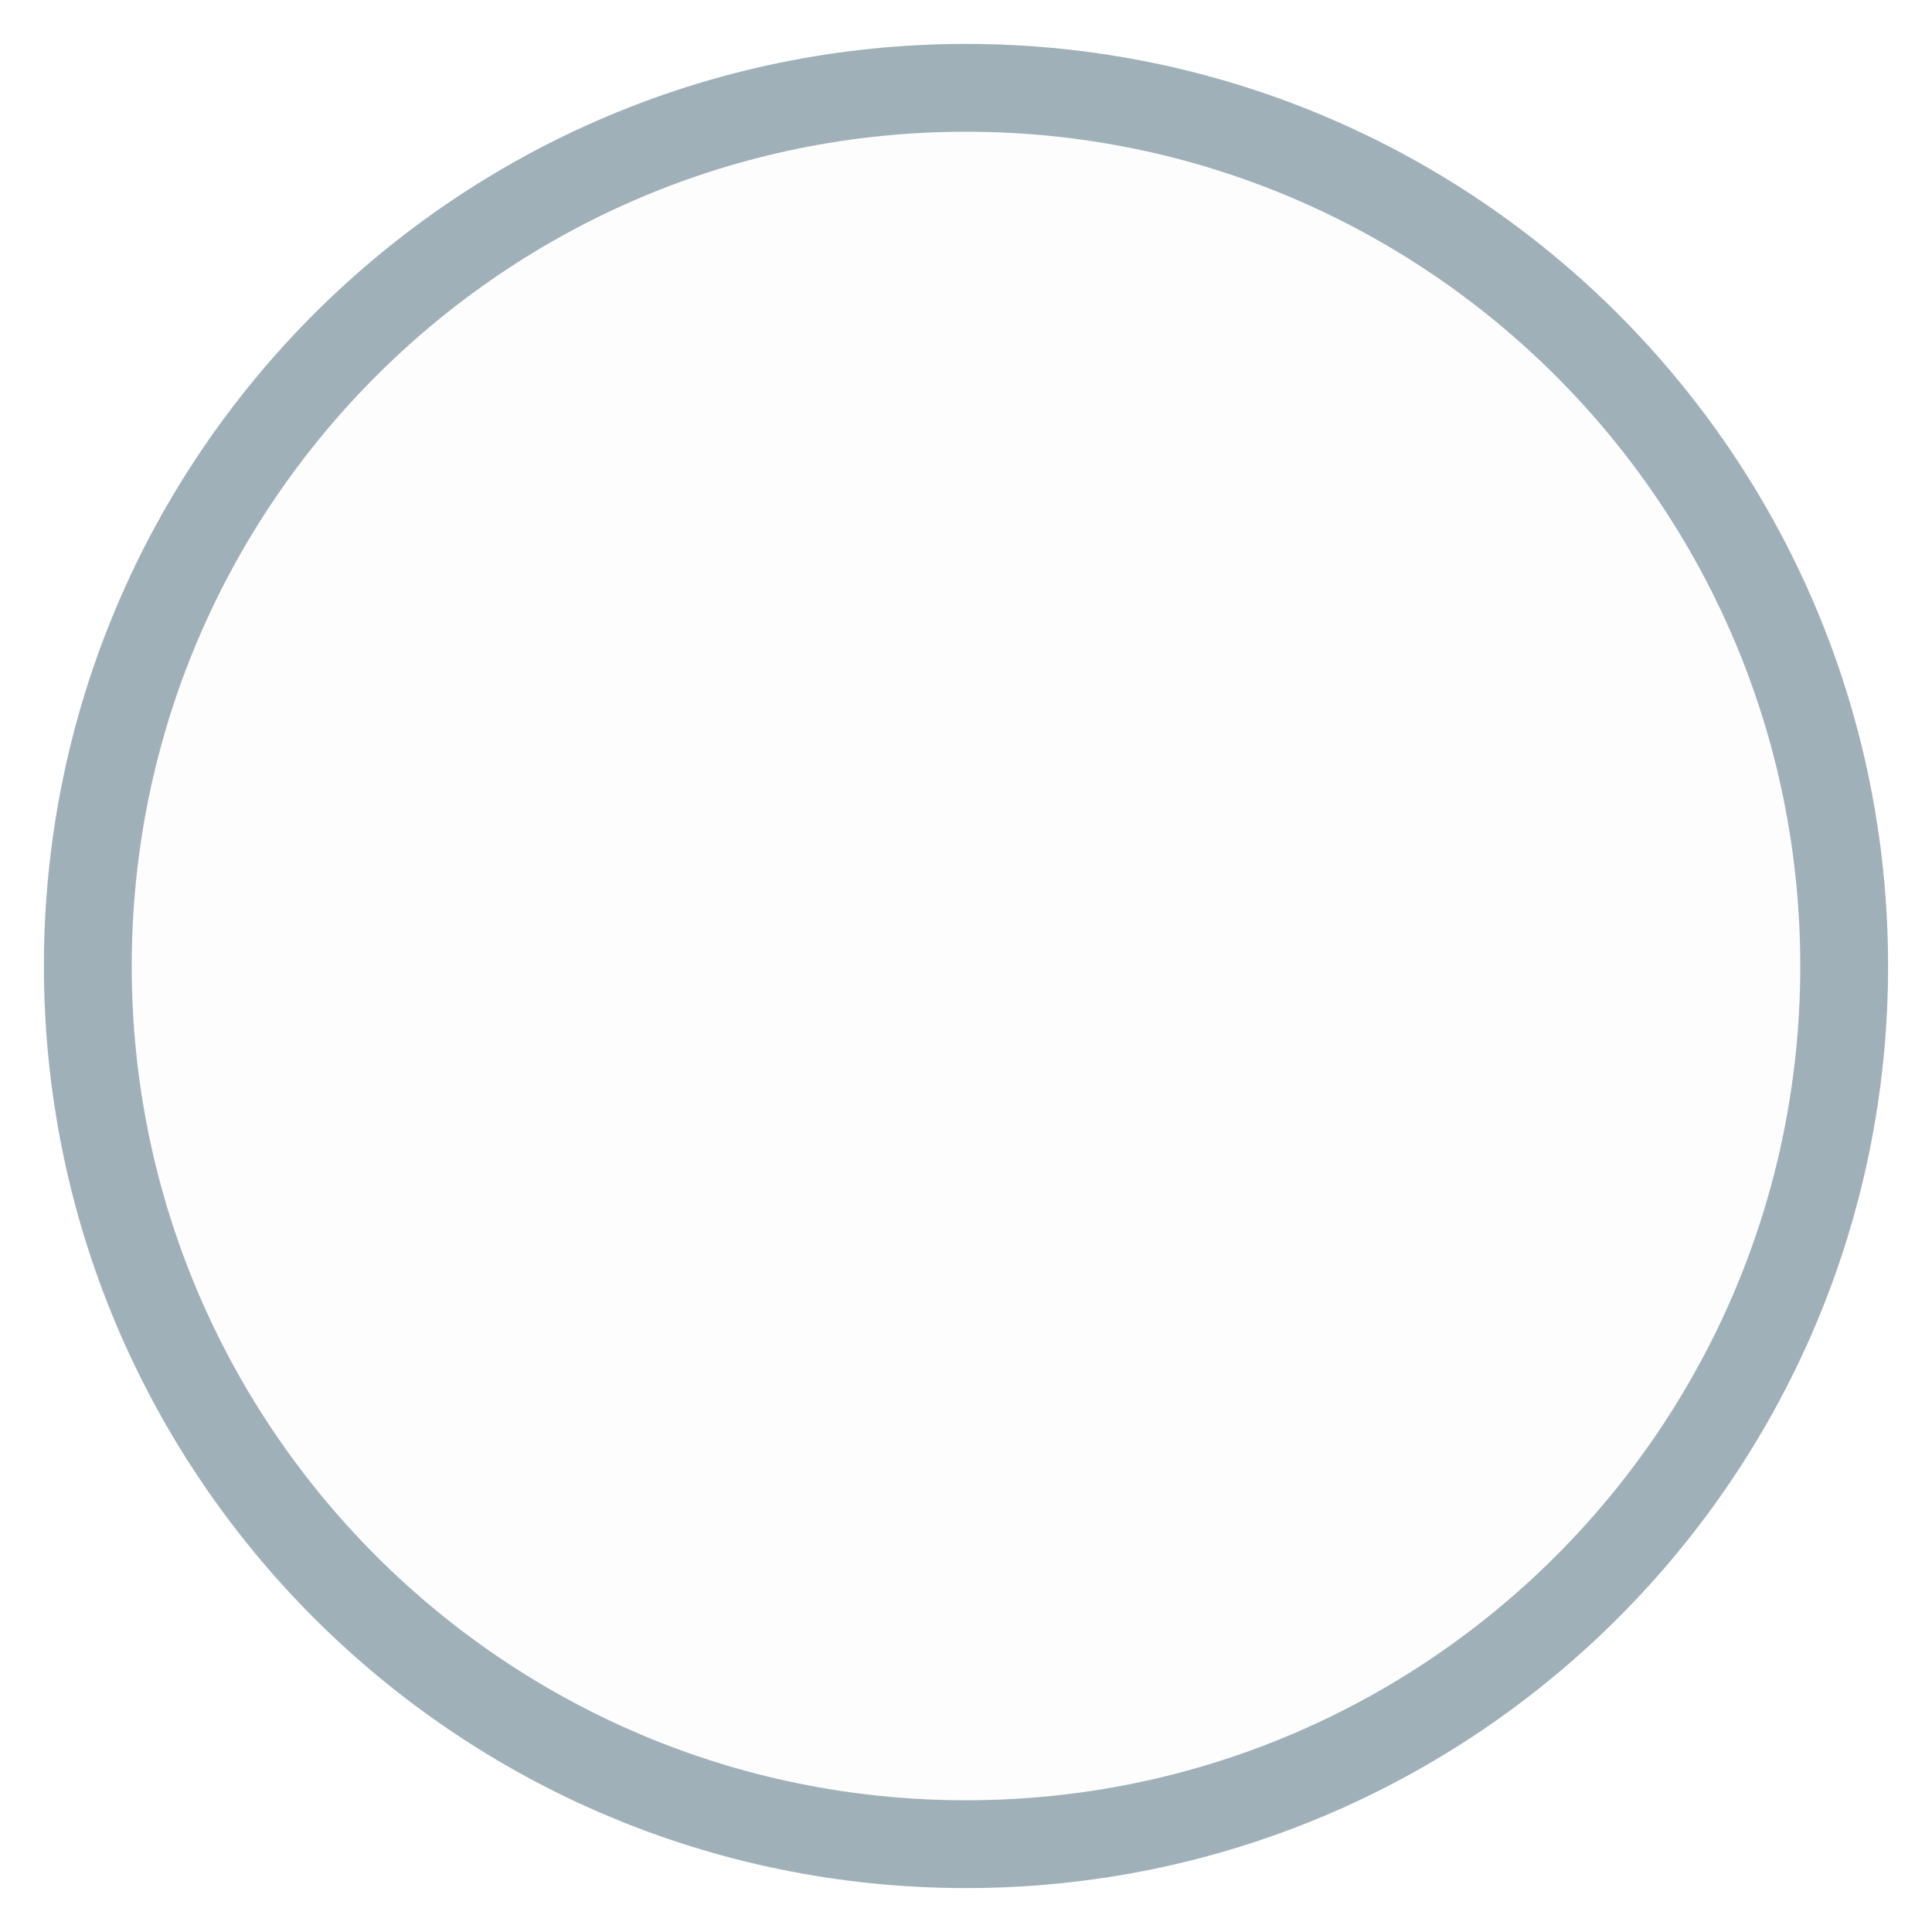
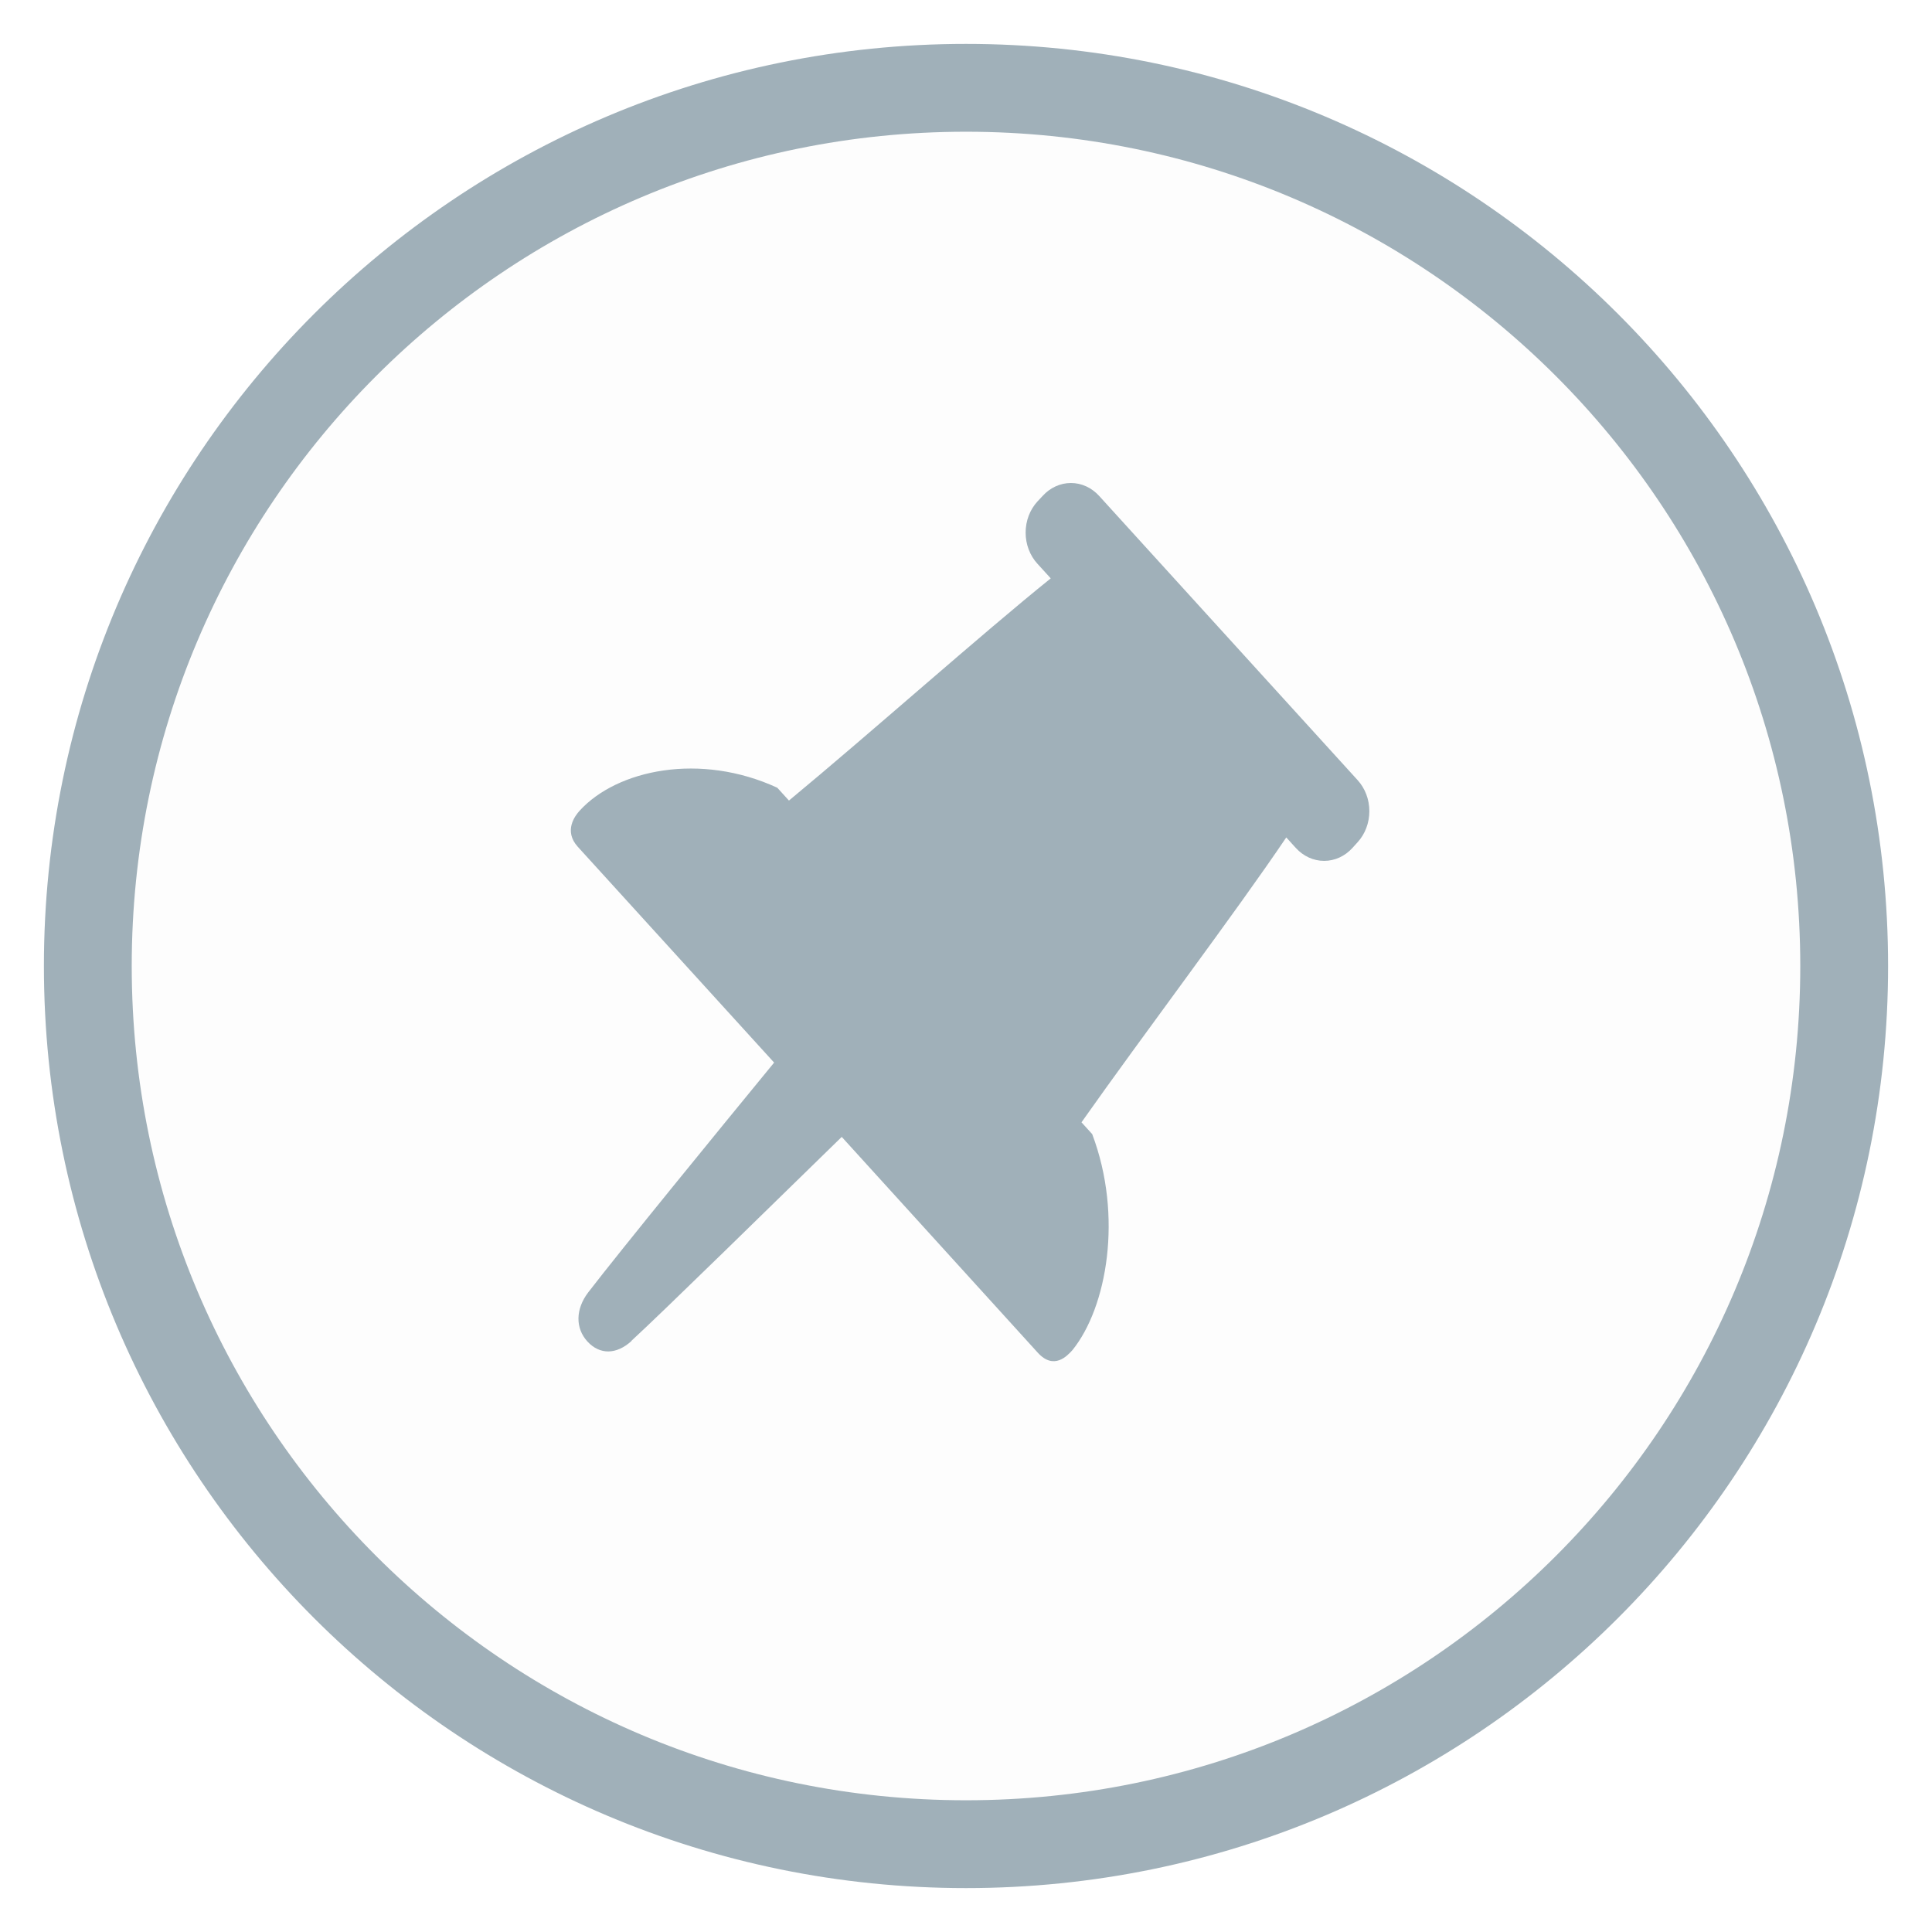
<svg xmlns="http://www.w3.org/2000/svg" width="22" height="22" viewBox="0 0 22 22" fill="none">
-   <path fill-rule="evenodd" clip-rule="evenodd" d="M0 10C0 4.477 4.477 0 10 0C15.523 0 20 4.477 20 10C20 15.523 15.523 20 10 20C4.477 20 0 15.523 0 10Z" transform="translate(1 1)" fill="black" fill-opacity="0.01" />
-   <path d="M10 20V20C15.523 20 20 15.523 20 10V10C20 4.477 15.523 0 10 0V0C4.477 0 0 4.477 0 10V10C0 15.523 4.477 20 10 20Z" transform="translate(1 1)" stroke="#A0B0B9" />
+   <g id="Group">
+     <g id="segmentPinIcon" transform="translate(1 1)">
+       <path fill-rule="evenodd" clip-rule="evenodd" d="M0 10C0 4.477 4.477 0 10 0C15.523 0 20 4.477 20 10C20 15.523 15.523 20 10 20C4.477 20 0 15.523 0 10Z" fill="black" fill-opacity="0.01" />
+       <path d="M10 20V20C15.523 20 20 15.523 20 10V10C20 4.477 15.523 0 10 0V0C4.477 0 0 4.477 0 10V10C0 15.523 4.477 20 10 20Z" stroke="#A0B0B9" />
+     </g>
+     <g id="svg">
+       <g id="ic_pin-blue">
+         <path id="Shape" fill-rule="evenodd" clip-rule="evenodd" d="M0.691 9.77C0.52 9.926 0.331 9.929 0.19 9.777C0.049 9.623 0.054 9.407 0.197 9.218C0.586 8.713 1.689 7.363 2.315 6.6L0.079 4.142C-0.085 3.96 0.05 3.787 0.1 3.732C0.528 3.262 1.475 3.066 2.351 3.47L2.484 3.616C3.406 2.853 4.687 1.711 5.465 1.086L5.313 0.919C5.227 0.825 5.179 0.698 5.179 0.565C5.179 0.432 5.227 0.305 5.313 0.211L5.373 0.147C5.458 0.053 5.574 0 5.695 0C5.815 0 5.931 0.053 6.016 0.147L8.959 3.383C9.045 3.477 9.093 3.604 9.093 3.737C9.093 3.87 9.045 3.997 8.959 4.091L8.9 4.156C8.815 4.25 8.699 4.303 8.578 4.303C8.457 4.303 8.342 4.25 8.256 4.156L8.147 4.036C7.571 4.89 6.522 6.277 5.815 7.28L5.937 7.414C6.29 8.349 6.105 9.388 5.712 9.874C5.653 9.939 5.502 10.105 5.318 9.904L3.085 7.446C2.346 8.166 1.041 9.447 0.69 9.768L0.691 9.77Z" transform="translate(6.5 5.5)" fill="#A0B0B9" />
+       </g>
+     </g>
+   </g>
</svg>
